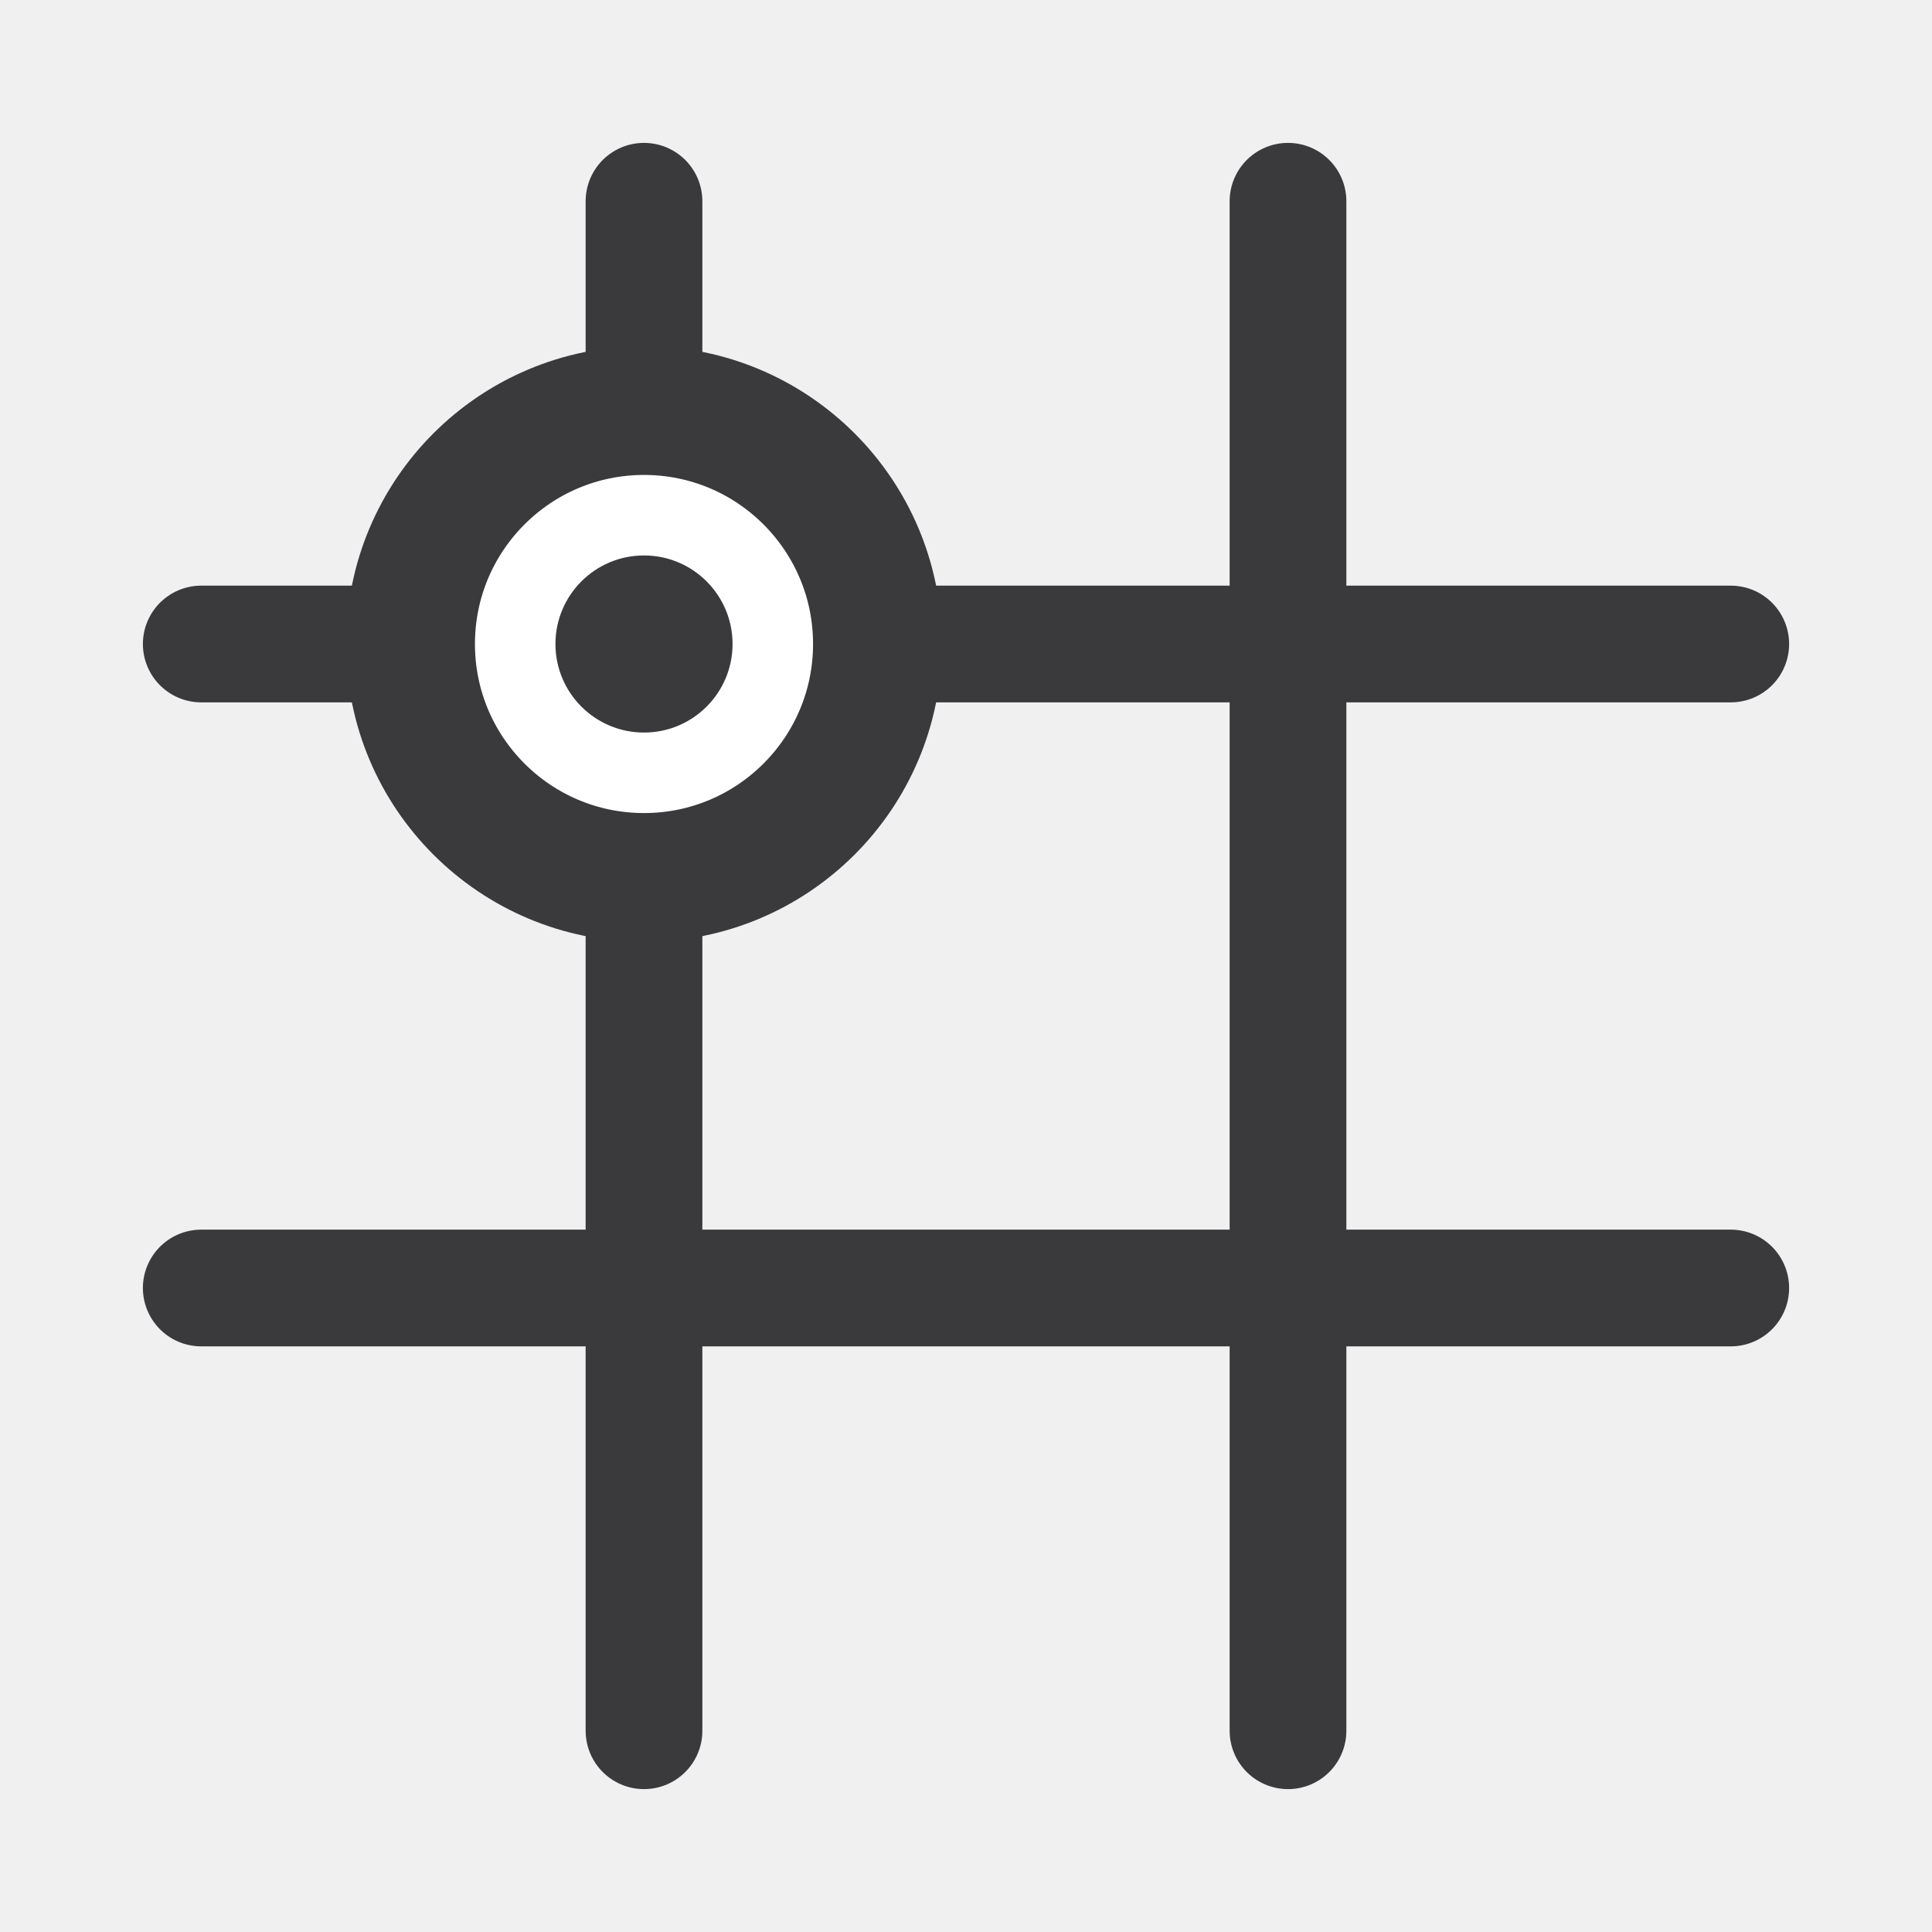
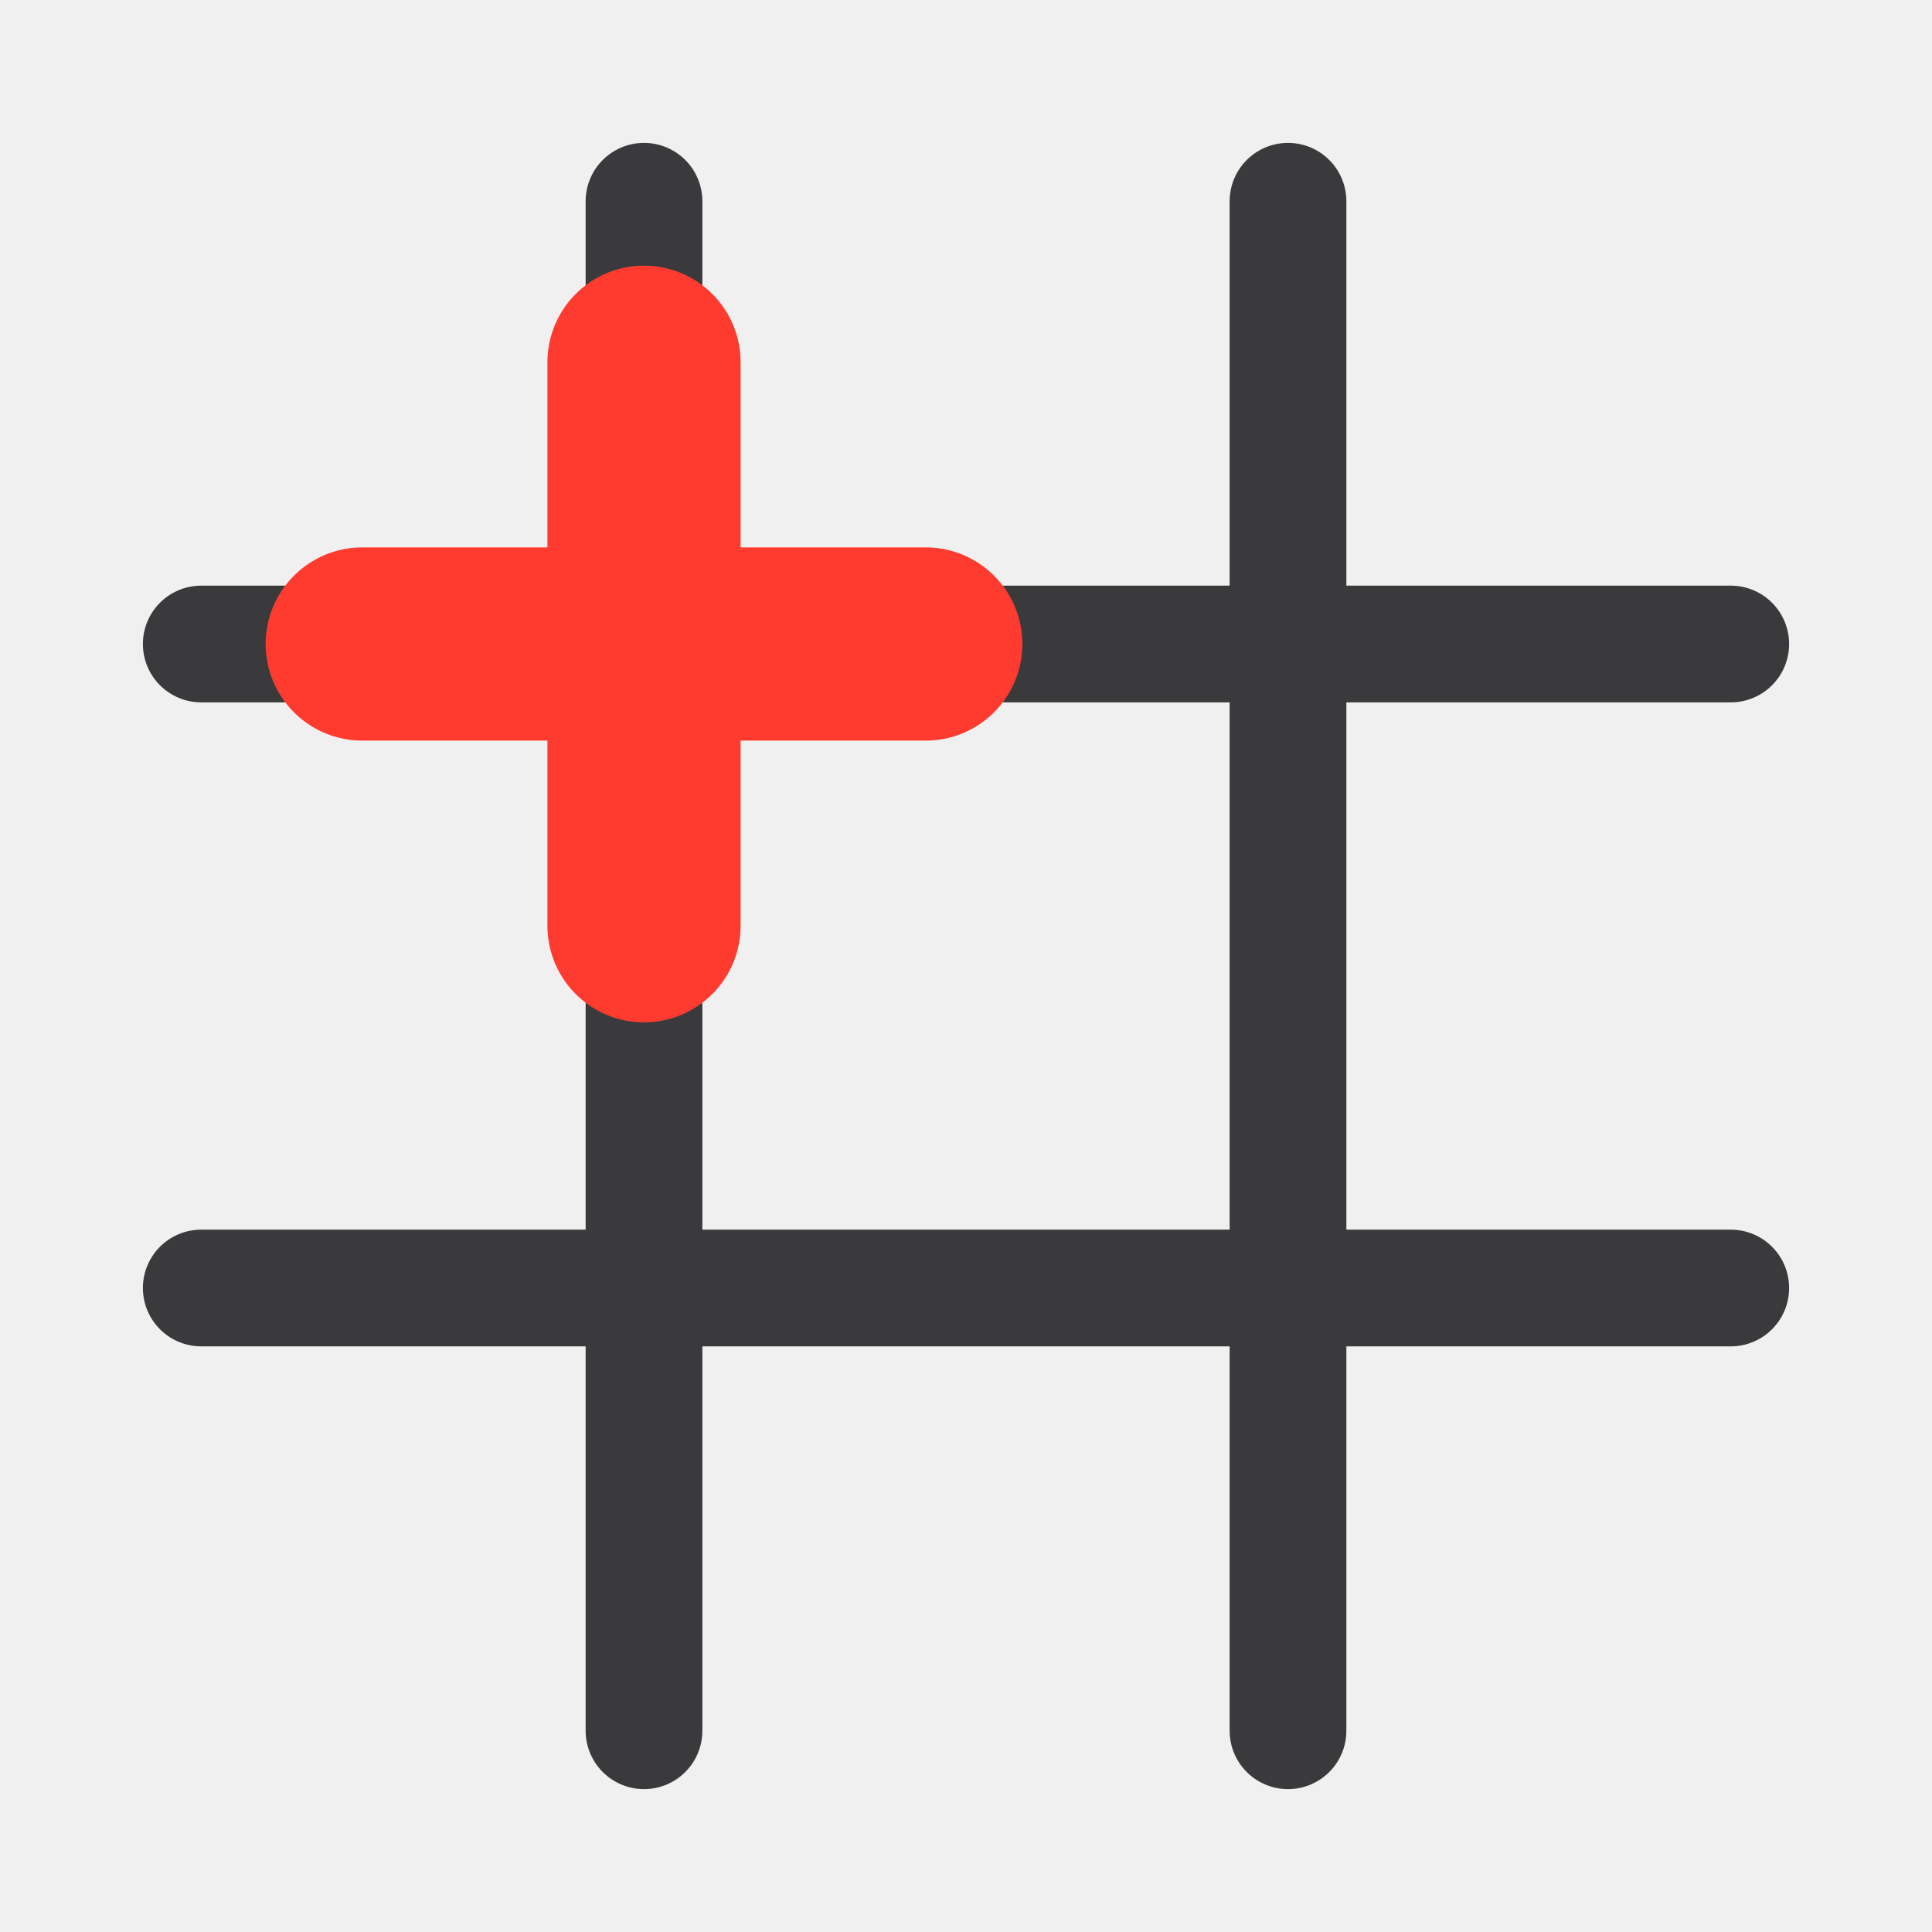
<svg xmlns="http://www.w3.org/2000/svg" width="24" height="24" viewBox="0 0 24 24">
  <g stroke-linecap="round" stroke-linejoin="round">
    <path fill="none" stroke="#3A3A3C" stroke-width="1.45" d="M8 2.5v19M16 2.5v19M2.5 8h19M2.5 16h19" />
-     <circle fill="#FFFFFF" stroke="#3A3A3C" stroke-width="1.6" cx="8" cy="8" r="2.9" />
-     <circle fill="#3A3A3C" cx="8" cy="8" r="1.1" />
+     <path fill="none" stroke="#FF3B30" stroke-width="2.4" d="M4.5 8h7M8 4.5v7" />
  </g>
</svg>
